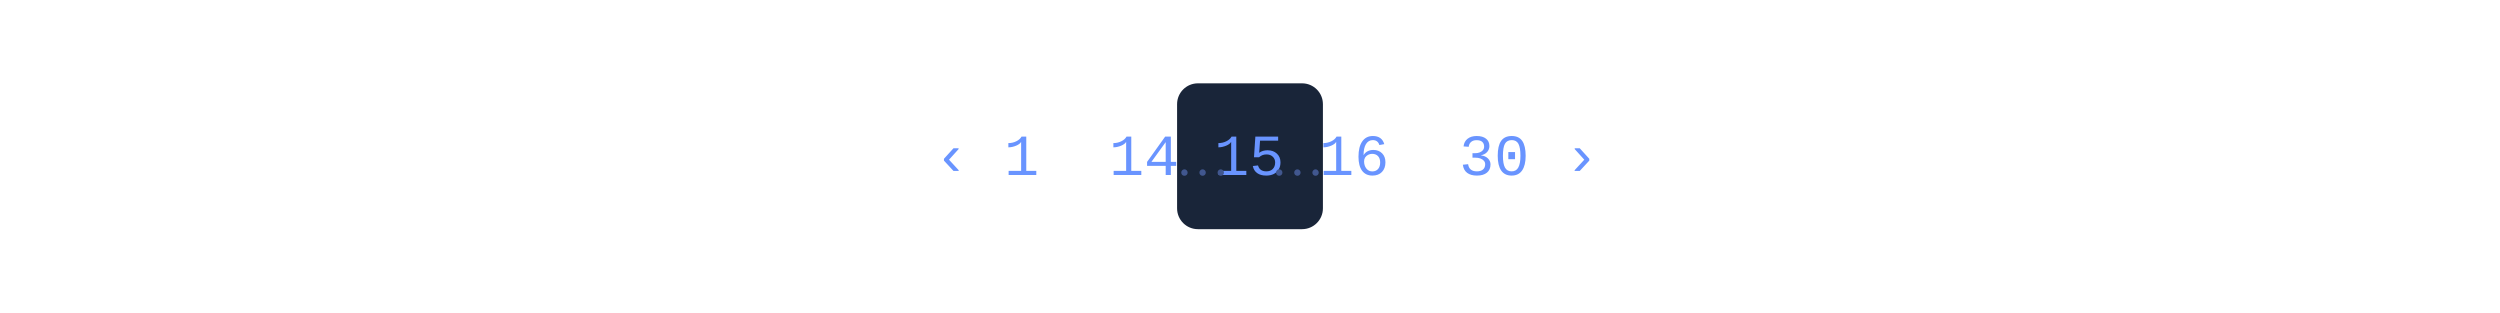
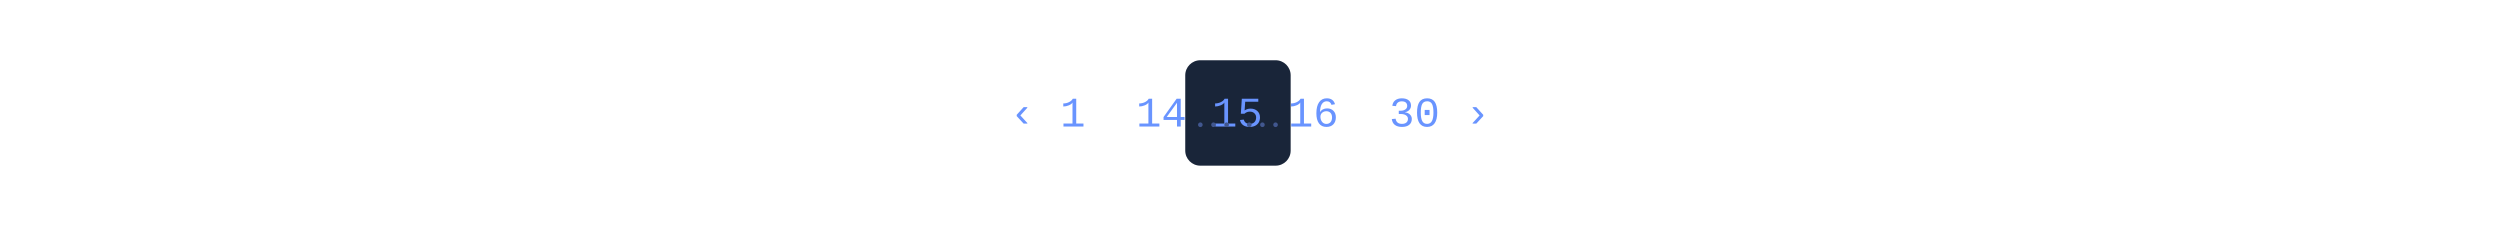
- <svg xmlns="http://www.w3.org/2000/svg" width="600" height="75" viewBox="0 0 600 75" version="1.1" xml:space="preserve" style="background-color:#111926">
+ <svg xmlns="http://www.w3.org/2000/svg" width="830" height="75" viewBox="0 0 830 75" version="1.1" xml:space="preserve" style="background-color:#111926">
  <style>
  .link {
    font-family: ui-monospace, SFMono-Regular, Menlo, Monaco, Consolas, "Liberation Mono", "Courier New", monospace;
    font-style: normal;
    font-weight: normal;
    font-size: 14px;
    text-align: center;
    text-anchor: middle;
    fill-opacity: 1;
    fill: #6994ff;
  }
  .link.active {
    fill: #1f2937;
  }
  .sepr {
    font-size: 13px;
    fill: #41578f;
  }
  rect {
    fill: #192539;
  }
  </style>
-   <rect width="35" height="35" x="282.5" y="20" rx="5" ry="5" />
-   <text xml:space="preserve" class="link" x="304" y="42" text-anchor="middle" word-spacing="20">‹ 1  14 15 16  30 ›</text>
-   <text xml:space="preserve" class="sepr" x="300" y="42" text-anchor="middle" word-spacing="47">…   …</text>
+   <rect width="35" height="35" x="393.5" y="20" rx="5" ry="5" />
+   <text xml:space="preserve" class="link" x="415" y="42" text-anchor="middle" word-spacing="20">‹ 1  14 15 16  30 ›</text>
+   <text xml:space="preserve" class="sepr" x="411" y="42" text-anchor="middle" word-spacing="145">… …</text>
</svg>
